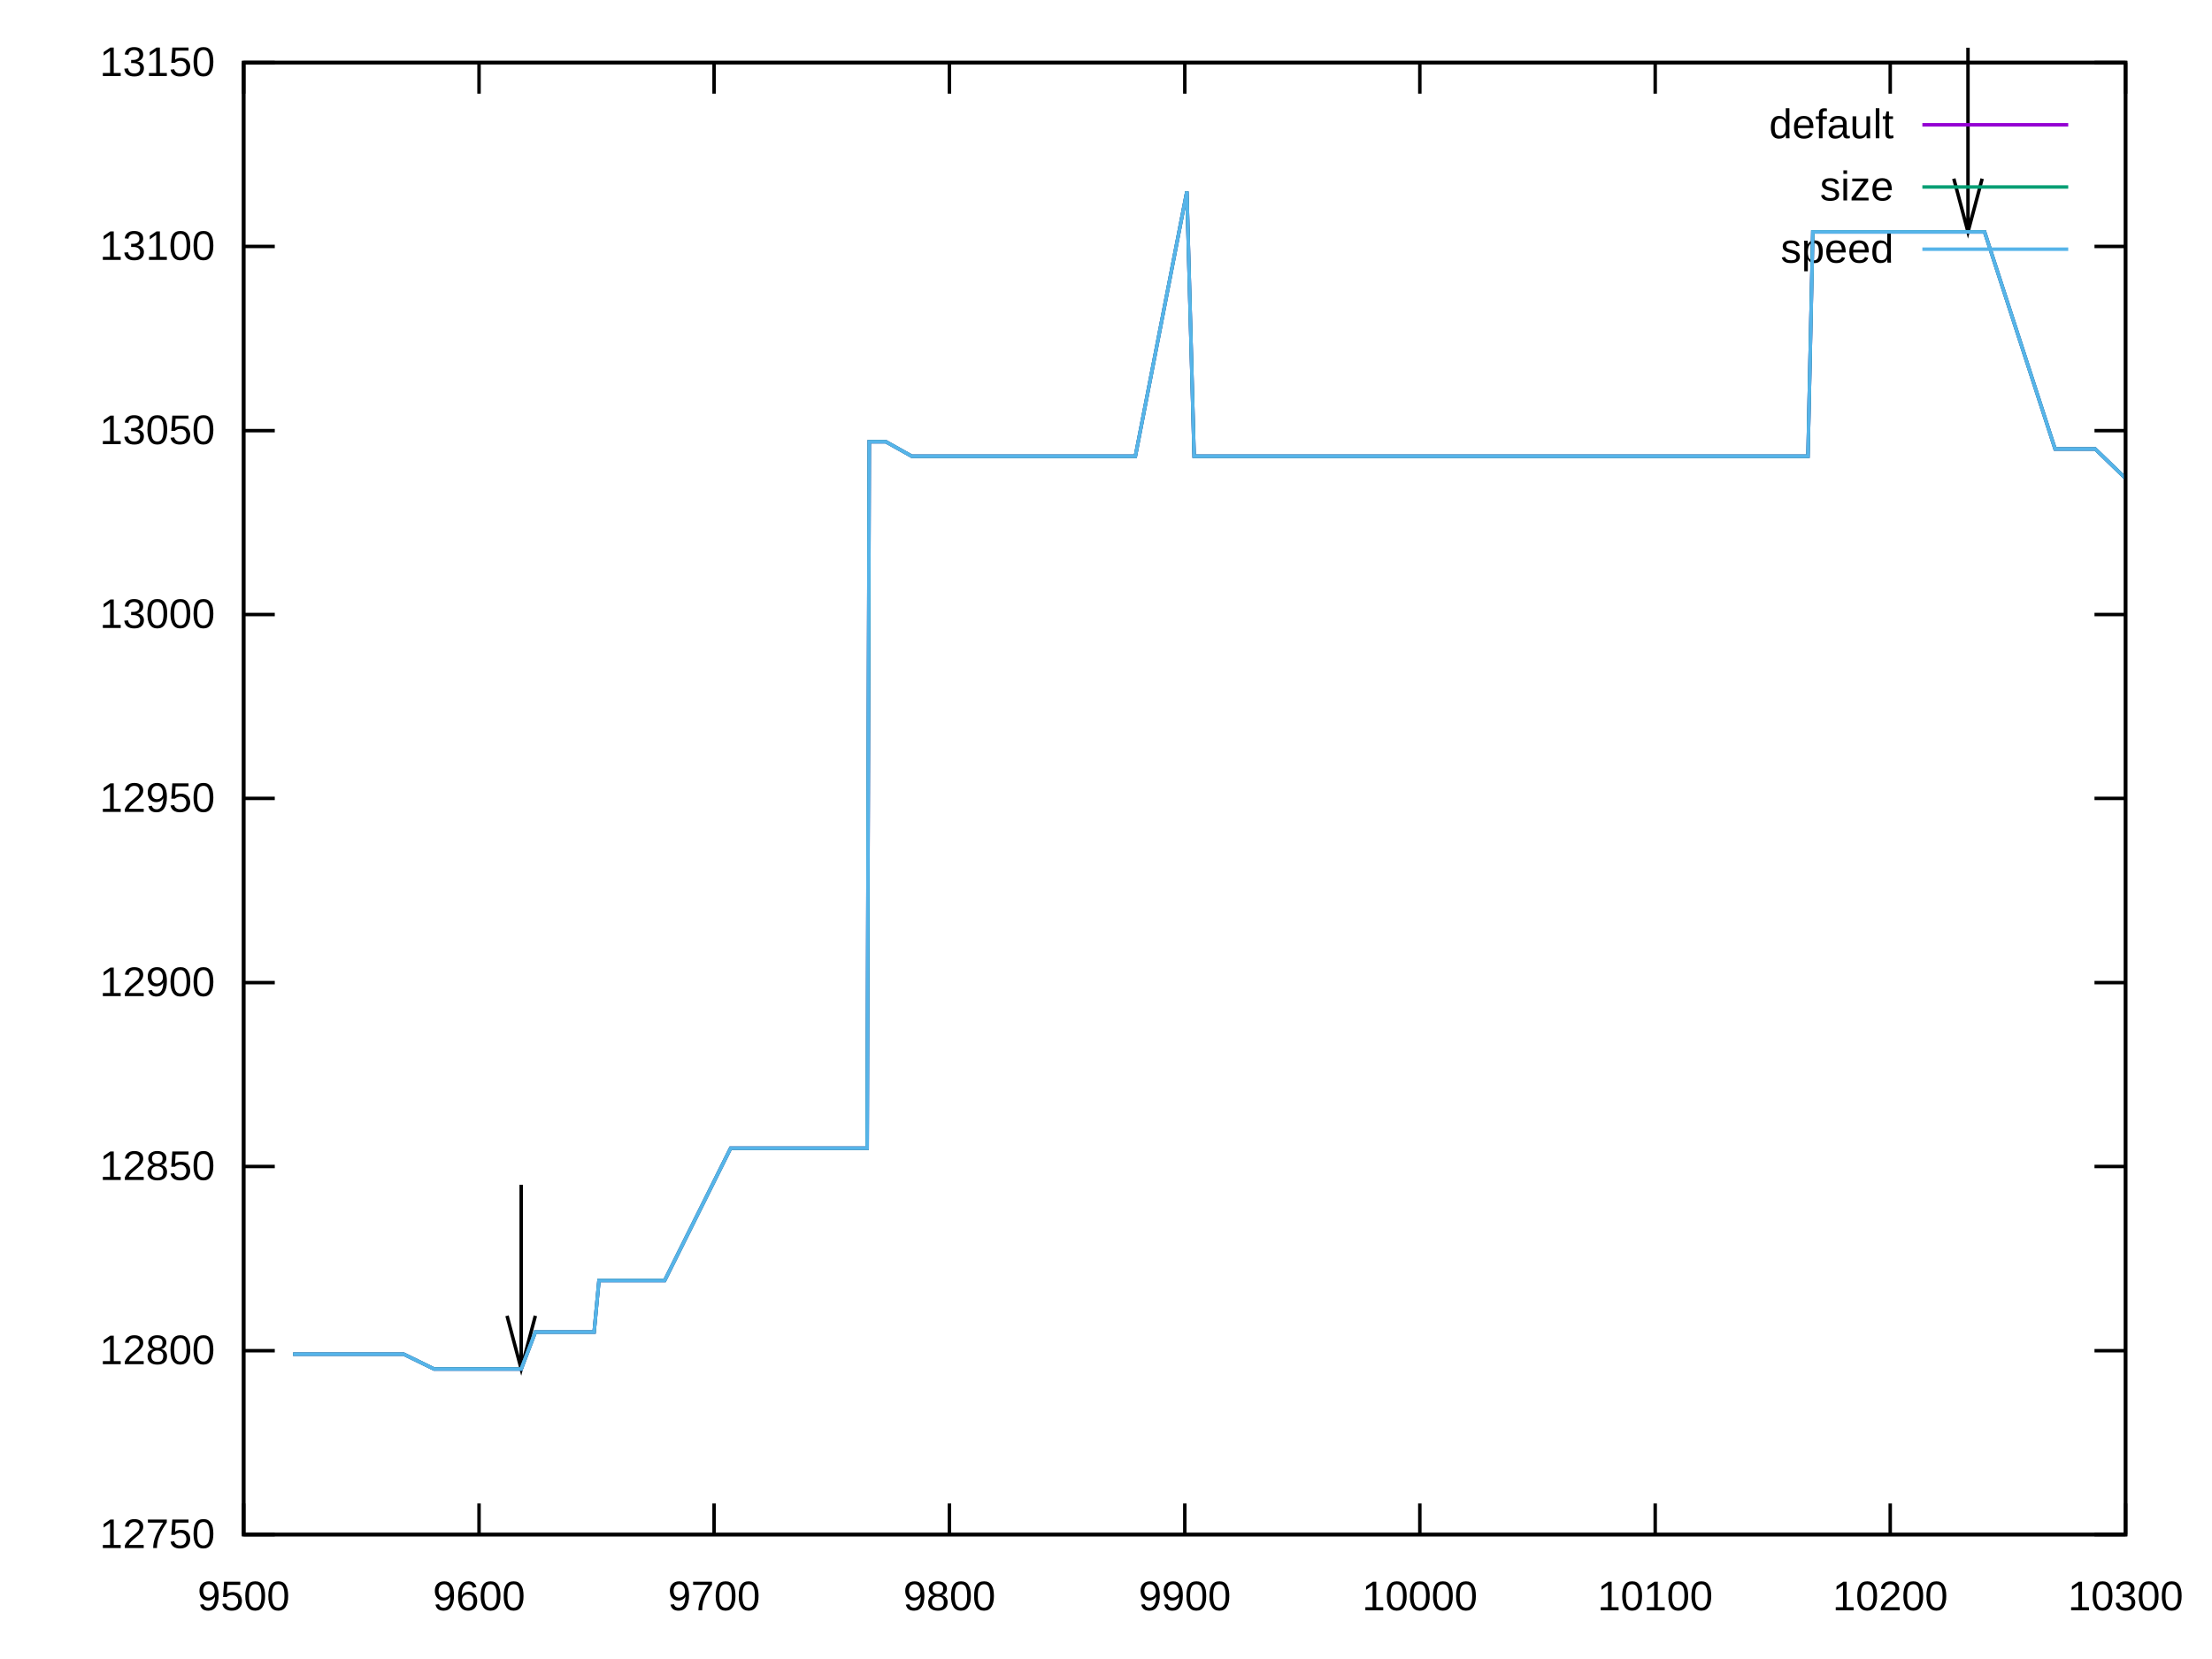
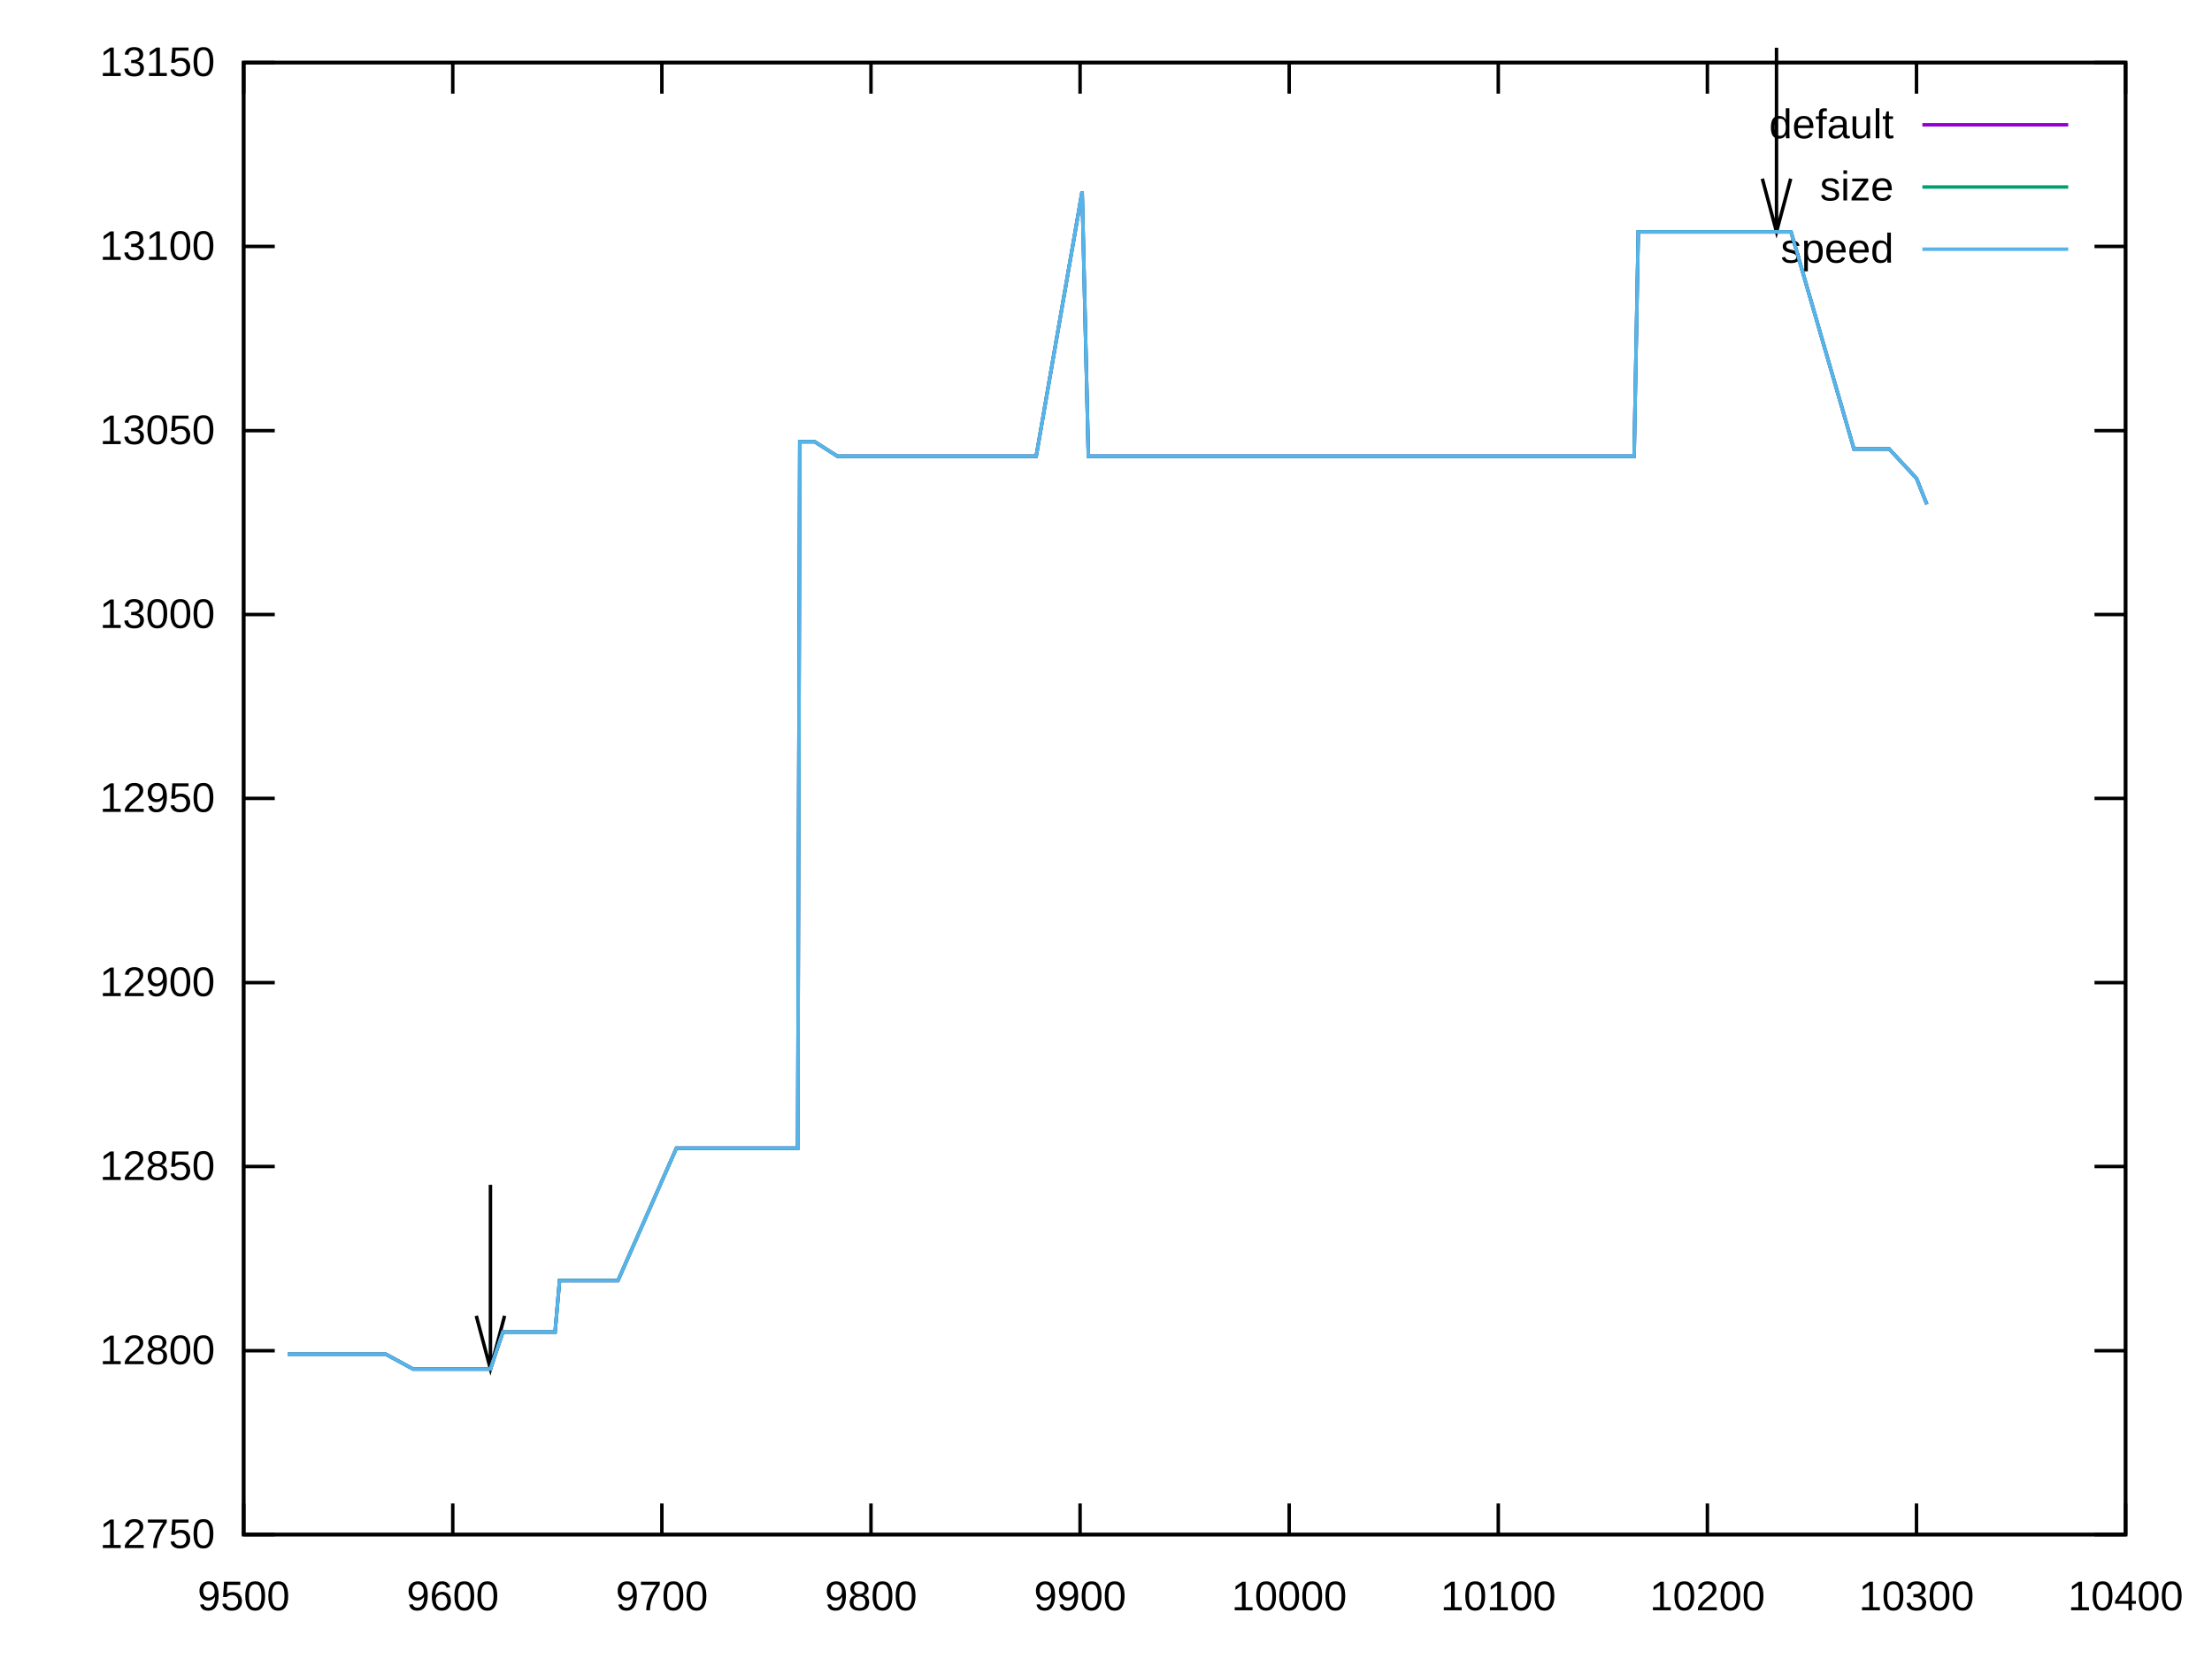
<svg xmlns="http://www.w3.org/2000/svg" xmlns:xlink="http://www.w3.org/1999/xlink" width="640" height="480" viewBox="0 0 640 480">
  <g id="gnuplot_canvas">
    <rect x="0" y="0" width="640" height="480" fill="none" />
    <defs>
      <circle id="gpDot" r="0.5" stroke-width="0.5" />
      <path id="gpPt0" stroke-width="0.222" stroke="currentColor" d="M-1,0 h2 M0,-1 v2" />
      <path id="gpPt1" stroke-width="0.222" stroke="currentColor" d="M-1,-1 L1,1 M1,-1 L-1,1" />
      <path id="gpPt2" stroke-width="0.222" stroke="currentColor" d="M-1,0 L1,0 M0,-1 L0,1 M-1,-1 L1,1 M-1,1 L1,-1" />
      <rect id="gpPt3" stroke-width="0.222" stroke="currentColor" x="-1" y="-1" width="2" height="2" />
      <rect id="gpPt4" stroke-width="0.222" stroke="currentColor" fill="currentColor" x="-1" y="-1" width="2" height="2" />
      <circle id="gpPt5" stroke-width="0.222" stroke="currentColor" cx="0" cy="0" r="1" />
      <use xlink:href="#gpPt5" id="gpPt6" fill="currentColor" stroke="none" />
      <path id="gpPt7" stroke-width="0.222" stroke="currentColor" d="M0,-1.33 L-1.33,0.67 L1.33,0.67 z" />
      <use xlink:href="#gpPt7" id="gpPt8" fill="currentColor" stroke="none" />
      <use xlink:href="#gpPt7" id="gpPt9" stroke="currentColor" transform="rotate(180)" />
      <use xlink:href="#gpPt9" id="gpPt10" fill="currentColor" stroke="none" />
      <use xlink:href="#gpPt3" id="gpPt11" stroke="currentColor" transform="rotate(45)" />
      <use xlink:href="#gpPt11" id="gpPt12" fill="currentColor" stroke="none" />
      <path id="gpPt13" stroke-width="0.222" stroke="currentColor" d="M0,1.330 L1.265,0.411 L0.782,-1.067 L-0.782,-1.076 L-1.265,0.411 z" />
      <use xlink:href="#gpPt13" id="gpPt14" fill="currentColor" stroke="none" />
      <filter id="textbox" filterUnits="objectBoundingBox" x="0" y="0" height="1" width="1">
        <feFlood flood-color="white" flood-opacity="1" result="bgnd" />
        <feComposite in="SourceGraphic" in2="bgnd" operator="atop" />
      </filter>
      <filter id="greybox" filterUnits="objectBoundingBox" x="0" y="0" height="1" width="1">
        <feFlood flood-color="lightgrey" flood-opacity="1" result="grey" />
        <feComposite in="SourceGraphic" in2="grey" operator="atop" />
      </filter>
    </defs>
    <g fill="none" color="white" stroke="currentColor" stroke-width="1.00" stroke-linecap="butt" stroke-linejoin="miter">
</g>
    <g fill="none" color="black" stroke="currentColor" stroke-width="1.00" stroke-linecap="butt" stroke-linejoin="miter">
      <path stroke="black" d="M70.5,444.0 L79.5,444.0 M615.0,444.0 L606.0,444.0  " />
      <g transform="translate(62.2,447.9)" stroke="none" fill="black" font-family="Arial" font-size="12.00" text-anchor="end">
        <text>
          <tspan font-family="Arial"> 12750</tspan>
        </text>
      </g>
    </g>
    <g fill="none" color="black" stroke="currentColor" stroke-width="1.00" stroke-linecap="butt" stroke-linejoin="miter">
      <path stroke="black" d="M70.5,390.8 L79.5,390.8 M615.0,390.8 L606.0,390.8  " />
      <g transform="translate(62.2,394.7)" stroke="none" fill="black" font-family="Arial" font-size="12.00" text-anchor="end">
        <text>
          <tspan font-family="Arial"> 12800</tspan>
        </text>
      </g>
    </g>
    <g fill="none" color="black" stroke="currentColor" stroke-width="1.00" stroke-linecap="butt" stroke-linejoin="miter">
      <path stroke="black" d="M70.5,337.5 L79.5,337.5 M615.0,337.5 L606.0,337.5  " />
      <g transform="translate(62.2,341.4)" stroke="none" fill="black" font-family="Arial" font-size="12.00" text-anchor="end">
        <text>
          <tspan font-family="Arial"> 12850</tspan>
        </text>
      </g>
    </g>
    <g fill="none" color="black" stroke="currentColor" stroke-width="1.00" stroke-linecap="butt" stroke-linejoin="miter">
      <path stroke="black" d="M70.5,284.3 L79.5,284.3 M615.0,284.3 L606.0,284.3  " />
      <g transform="translate(62.2,288.2)" stroke="none" fill="black" font-family="Arial" font-size="12.00" text-anchor="end">
        <text>
          <tspan font-family="Arial"> 12900</tspan>
        </text>
      </g>
    </g>
    <g fill="none" color="black" stroke="currentColor" stroke-width="1.00" stroke-linecap="butt" stroke-linejoin="miter">
      <path stroke="black" d="M70.5,231.0 L79.5,231.0 M615.0,231.0 L606.0,231.0  " />
      <g transform="translate(62.2,234.9)" stroke="none" fill="black" font-family="Arial" font-size="12.00" text-anchor="end">
        <text>
          <tspan font-family="Arial"> 12950</tspan>
        </text>
      </g>
    </g>
    <g fill="none" color="black" stroke="currentColor" stroke-width="1.00" stroke-linecap="butt" stroke-linejoin="miter">
      <path stroke="black" d="M70.5,177.8 L79.5,177.8 M615.0,177.8 L606.0,177.8  " />
      <g transform="translate(62.2,181.7)" stroke="none" fill="black" font-family="Arial" font-size="12.00" text-anchor="end">
        <text>
          <tspan font-family="Arial"> 13000</tspan>
        </text>
      </g>
    </g>
    <g fill="none" color="black" stroke="currentColor" stroke-width="1.00" stroke-linecap="butt" stroke-linejoin="miter">
      <path stroke="black" d="M70.5,124.6 L79.5,124.6 M615.0,124.6 L606.0,124.6  " />
      <g transform="translate(62.2,128.5)" stroke="none" fill="black" font-family="Arial" font-size="12.00" text-anchor="end">
        <text>
          <tspan font-family="Arial"> 13050</tspan>
        </text>
      </g>
    </g>
    <g fill="none" color="black" stroke="currentColor" stroke-width="1.00" stroke-linecap="butt" stroke-linejoin="miter">
      <path stroke="black" d="M70.5,71.3 L79.5,71.3 M615.0,71.3 L606.0,71.3  " />
      <g transform="translate(62.2,75.2)" stroke="none" fill="black" font-family="Arial" font-size="12.00" text-anchor="end">
        <text>
          <tspan font-family="Arial"> 13100</tspan>
        </text>
      </g>
    </g>
    <g fill="none" color="black" stroke="currentColor" stroke-width="1.00" stroke-linecap="butt" stroke-linejoin="miter">
      <path stroke="black" d="M70.5,18.1 L79.5,18.1 M615.0,18.1 L606.0,18.1  " />
      <g transform="translate(62.2,22.0)" stroke="none" fill="black" font-family="Arial" font-size="12.00" text-anchor="end">
        <text>
          <tspan font-family="Arial"> 13150</tspan>
        </text>
      </g>
    </g>
    <g fill="none" color="black" stroke="currentColor" stroke-width="1.00" stroke-linecap="butt" stroke-linejoin="miter">
      <path stroke="black" d="M70.5,444.0 L70.5,435.0 M70.5,18.1 L70.5,27.1  " />
      <g transform="translate(70.5,465.9)" stroke="none" fill="black" font-family="Arial" font-size="12.00" text-anchor="middle">
        <text>
          <tspan font-family="Arial"> 9500</tspan>
        </text>
      </g>
    </g>
    <g fill="none" color="black" stroke="currentColor" stroke-width="1.00" stroke-linecap="butt" stroke-linejoin="miter">
-       <path stroke="black" d="M138.6,444.0 L138.6,435.0 M138.6,18.1 L138.6,27.1  " />
-       <g transform="translate(138.6,465.9)" stroke="none" fill="black" font-family="Arial" font-size="12.00" text-anchor="middle">
+       <path stroke="black" d="M131.0,444.0 L131.0,435.0 M131.0,18.1 L131.0,27.1  " />
+       <g transform="translate(131.0,465.9)" stroke="none" fill="black" font-family="Arial" font-size="12.00" text-anchor="middle">
        <text>
          <tspan font-family="Arial"> 9600</tspan>
        </text>
      </g>
    </g>
    <g fill="none" color="black" stroke="currentColor" stroke-width="1.00" stroke-linecap="butt" stroke-linejoin="miter">
-       <path stroke="black" d="M206.6,444.0 L206.6,435.0 M206.6,18.1 L206.6,27.1  " />
-       <g transform="translate(206.6,465.9)" stroke="none" fill="black" font-family="Arial" font-size="12.00" text-anchor="middle">
+       <path stroke="black" d="M191.5,444.0 L191.5,435.0 M191.5,18.1 L191.5,27.1  " />
+       <g transform="translate(191.5,465.9)" stroke="none" fill="black" font-family="Arial" font-size="12.00" text-anchor="middle">
        <text>
          <tspan font-family="Arial"> 9700</tspan>
        </text>
      </g>
    </g>
    <g fill="none" color="black" stroke="currentColor" stroke-width="1.00" stroke-linecap="butt" stroke-linejoin="miter">
-       <path stroke="black" d="M274.7,444.0 L274.7,435.0 M274.7,18.1 L274.7,27.1  " />
-       <g transform="translate(274.7,465.9)" stroke="none" fill="black" font-family="Arial" font-size="12.00" text-anchor="middle">
+       <path stroke="black" d="M252.0,444.0 L252.0,435.0 M252.0,18.1 L252.0,27.1  " />
+       <g transform="translate(252.0,465.9)" stroke="none" fill="black" font-family="Arial" font-size="12.00" text-anchor="middle">
        <text>
          <tspan font-family="Arial"> 9800</tspan>
        </text>
      </g>
    </g>
    <g fill="none" color="black" stroke="currentColor" stroke-width="1.00" stroke-linecap="butt" stroke-linejoin="miter">
-       <path stroke="black" d="M342.8,444.0 L342.8,435.0 M342.8,18.1 L342.8,27.1  " />
-       <g transform="translate(342.8,465.9)" stroke="none" fill="black" font-family="Arial" font-size="12.00" text-anchor="middle">
+       <path stroke="black" d="M312.5,444.0 L312.5,435.0 M312.5,18.1 L312.5,27.1  " />
+       <g transform="translate(312.5,465.9)" stroke="none" fill="black" font-family="Arial" font-size="12.00" text-anchor="middle">
        <text>
          <tspan font-family="Arial"> 9900</tspan>
        </text>
      </g>
    </g>
    <g fill="none" color="black" stroke="currentColor" stroke-width="1.00" stroke-linecap="butt" stroke-linejoin="miter">
-       <path stroke="black" d="M410.8,444.0 L410.8,435.0 M410.8,18.1 L410.8,27.1  " />
-       <g transform="translate(410.8,465.9)" stroke="none" fill="black" font-family="Arial" font-size="12.00" text-anchor="middle">
+       <path stroke="black" d="M373.0,444.0 L373.0,435.0 M373.0,18.1 L373.0,27.1  " />
+       <g transform="translate(373.0,465.9)" stroke="none" fill="black" font-family="Arial" font-size="12.00" text-anchor="middle">
        <text>
          <tspan font-family="Arial"> 10000</tspan>
        </text>
      </g>
    </g>
    <g fill="none" color="black" stroke="currentColor" stroke-width="1.00" stroke-linecap="butt" stroke-linejoin="miter">
-       <path stroke="black" d="M478.9,444.0 L478.9,435.0 M478.9,18.1 L478.9,27.1  " />
-       <g transform="translate(478.9,465.9)" stroke="none" fill="black" font-family="Arial" font-size="12.00" text-anchor="middle">
+       <path stroke="black" d="M433.5,444.0 L433.5,435.0 M433.5,18.1 L433.5,27.1  " />
+       <g transform="translate(433.5,465.9)" stroke="none" fill="black" font-family="Arial" font-size="12.00" text-anchor="middle">
        <text>
          <tspan font-family="Arial"> 10100</tspan>
        </text>
      </g>
    </g>
    <g fill="none" color="black" stroke="currentColor" stroke-width="1.00" stroke-linecap="butt" stroke-linejoin="miter">
-       <path stroke="black" d="M546.9,444.0 L546.9,435.0 M546.9,18.1 L546.9,27.1  " />
-       <g transform="translate(546.9,465.9)" stroke="none" fill="black" font-family="Arial" font-size="12.00" text-anchor="middle">
+       <path stroke="black" d="M494.0,444.0 L494.0,435.0 M494.0,18.1 L494.0,27.1  " />
+       <g transform="translate(494.0,465.9)" stroke="none" fill="black" font-family="Arial" font-size="12.00" text-anchor="middle">
        <text>
          <tspan font-family="Arial"> 10200</tspan>
+         </text>
+       </g>
+     </g>
+     <g fill="none" color="black" stroke="currentColor" stroke-width="1.00" stroke-linecap="butt" stroke-linejoin="miter">
+       <path stroke="black" d="M554.5,444.0 L554.5,435.0 M554.5,18.1 L554.5,27.1  " />
+       <g transform="translate(554.5,465.9)" stroke="none" fill="black" font-family="Arial" font-size="12.00" text-anchor="middle">
+         <text>
+           <tspan font-family="Arial"> 10300</tspan>
        </text>
      </g>
    </g>
    <g fill="none" color="black" stroke="currentColor" stroke-width="1.00" stroke-linecap="butt" stroke-linejoin="miter">
      <path stroke="black" d="M615.0,444.0 L615.0,435.0 M615.0,18.1 L615.0,27.1  " />
      <g transform="translate(615.0,465.9)" stroke="none" fill="black" font-family="Arial" font-size="12.00" text-anchor="middle">
        <text>
-           <tspan font-family="Arial"> 10300</tspan>
+           <tspan font-family="Arial"> 10400</tspan>
        </text>
      </g>
    </g>
    <g fill="none" color="black" stroke="currentColor" stroke-width="1.00" stroke-linecap="butt" stroke-linejoin="miter">
</g>
    <g fill="none" color="black" stroke="currentColor" stroke-width="1.00" stroke-linecap="butt" stroke-linejoin="miter">
      <path stroke="black" d="M70.5,18.1 L70.5,444.0 L615.0,444.0 L615.0,18.1 L70.5,18.1 Z  " />
-       <path stroke="black" d="M146.7,380.7 L150.8,396.1 L154.9,380.7 M150.8,342.8 L150.8,396.1 M565.3,51.7 L569.4,67.1 L573.5,51.7   M569.4,13.8 L569.4,67.1  " />
+       <path stroke="black" d="M137.8,380.7 L141.9,396.1 L146.0,380.7 M141.9,342.8 L141.9,396.1 M509.9,51.7 L514.0,67.1 L518.1,51.7   M514.0,13.8 L514.0,67.1  " />
    </g>
    <g fill="none" color="black" stroke="currentColor" stroke-width="1.00" stroke-linecap="butt" stroke-linejoin="miter">
</g>
    <g id="gnuplot_plot_1">
      <g fill="none" color="black" stroke="currentColor" stroke-width="1.00" stroke-linecap="butt" stroke-linejoin="miter">
        <g transform="translate(547.9,40.0)" stroke="none" fill="black" font-family="Arial" font-size="12.00" text-anchor="end">
          <text>
            <tspan font-family="Arial">default</tspan>
          </text>
        </g>
      </g>
      <g fill="none" color="black" stroke="currentColor" stroke-width="1.00" stroke-linecap="butt" stroke-linejoin="miter">
-         <path stroke="rgb(148,   0, 211)" d="M556.2,36.1 L598.4,36.1 M84.8,391.8 L97.7,391.8 L104.5,391.8 L116.8,391.8 L125.6,396.1 L131.1,396.1   L135.8,396.1 L139.2,396.1 L139.9,396.1 L140.6,396.1 L141.3,396.1 L150.8,396.1 L154.9,385.4 L160.3,385.4   L162.4,385.4 L163.1,385.4 L163.7,385.4 L164.4,385.4 L165.8,385.4 L169.2,385.4 L169.9,385.4 L171.9,385.4   L173.3,370.5 L174.6,370.5 L175.3,370.5 L178.7,370.5 L180.8,370.5 L182.1,370.5 L182.8,370.5 L183.5,370.5   L192.3,370.5 L211.4,332.2 L227.0,332.2 L233.9,332.2 L238.6,332.2 L241.3,332.2 L248.1,332.2 L250.2,332.2   L250.9,332.2 L251.5,127.8 L252.2,127.8 L256.3,127.8 L263.8,132.0 L267.9,132.0 L268.6,132.0 L269.9,132.0   L272.6,132.0 L276.7,132.0 L279.5,132.0 L280.1,132.0 L284.9,132.0 L286.9,132.0 L287.6,132.0 L288.3,132.0   L295.1,132.0 L296.5,132.0 L299.2,132.0 L328.5,132.0 L343.4,55.4 L345.5,132.0 L346.2,132.0 L355.7,132.0   L360.4,132.0 L361.8,132.0 L362.5,132.0 L363.2,132.0 L364.5,132.0 L365.9,132.0 L369.3,132.0 L370.7,132.0   L374.1,132.0 L376.1,132.0 L378.8,132.0 L380.2,132.0 L380.9,132.0 L384.3,132.0 L384.9,132.0 L386.3,132.0   L387.0,132.0 L389.7,132.0 L394.5,132.0 L399.9,132.0 L406.7,132.0 L408.8,132.0 L410.8,132.0 L422.4,132.0   L443.5,132.0 L450.3,132.0 L457.8,132.0 L459.8,132.0 L463.2,132.0 L465.3,132.0 L484.3,132.0 L495.2,132.0   L510.9,132.0 L521.8,132.0 L523.1,132.0 L524.5,67.1 L529.2,67.1 L534.0,67.1 L534.7,67.1 L536.7,67.1   L541.5,67.1 L553.1,67.1 L554.4,67.1 L569.4,67.1 L572.1,67.1 L574.2,67.1 L594.6,129.9 L600.7,129.9   L601.4,129.9 L602.7,129.9 L606.2,129.9 L615.0,138.4  " />
+         <path stroke="rgb(148,   0, 211)" d="M556.2,36.1 L598.4,36.1 M83.2,391.8 L94.7,391.8 L100.8,391.8 L111.6,391.8 L119.5,396.1 L124.3,396.1   L128.6,396.1 L131.6,396.1 L132.2,396.1 L132.8,396.1 L133.4,396.1 L141.9,396.1 L145.5,385.4 L150.4,385.4   L152.2,385.4 L152.8,385.4 L153.4,385.4 L154.0,385.4 L155.2,385.4 L158.2,385.4 L158.8,385.4 L160.6,385.4   L161.9,370.5 L163.1,370.5 L163.7,370.5 L166.7,370.5 L168.5,370.5 L169.7,370.5 L170.3,370.5 L170.9,370.5   L178.8,370.5 L195.7,332.2 L209.7,332.2 L215.7,332.2 L219.9,332.2 L222.4,332.2 L228.4,332.2 L230.2,332.2   L230.8,332.2 L231.4,127.8 L232.0,127.8 L235.7,127.8 L242.3,132.0 L246.0,132.0 L246.6,132.0 L247.8,132.0   L250.2,132.0 L253.8,132.0 L256.2,132.0 L256.8,132.0 L261.1,132.0 L262.9,132.0 L263.5,132.0 L264.1,132.0   L270.2,132.0 L271.4,132.0 L273.8,132.0 L299.8,132.0 L313.1,55.4 L314.9,132.0 L315.5,132.0 L324.0,132.0   L328.2,132.0 L329.4,132.0 L330.0,132.0 L330.7,132.0 L331.9,132.0 L333.1,132.0 L336.1,132.0 L337.3,132.0   L340.3,132.0 L342.1,132.0 L344.6,132.0 L345.8,132.0 L346.4,132.0 L349.4,132.0 L350.0,132.0 L351.2,132.0   L351.8,132.0 L354.2,132.0 L358.5,132.0 L363.3,132.0 L369.4,132.0 L371.2,132.0 L373.0,132.0 L383.3,132.0   L402.0,132.0 L408.1,132.0 L414.7,132.0 L416.6,132.0 L419.6,132.0 L421.4,132.0 L438.3,132.0 L448.0,132.0   L461.9,132.0 L471.6,132.0 L472.8,132.0 L474.0,67.1 L478.3,67.1 L482.5,67.1 L483.1,67.1 L484.9,67.1   L489.2,67.1 L499.4,67.1 L500.7,67.1 L514.0,67.1 L516.4,67.1 L518.2,67.1 L536.4,129.9 L541.8,129.9   L542.4,129.9 L543.6,129.9 L546.6,129.9 L554.5,138.4 L557.5,145.9  " />
      </g>
    </g>
    <g id="gnuplot_plot_2">
      <g fill="none" color="black" stroke="currentColor" stroke-width="1.00" stroke-linecap="butt" stroke-linejoin="miter">
        <g transform="translate(547.9,58.0)" stroke="none" fill="black" font-family="Arial" font-size="12.00" text-anchor="end">
          <text>
            <tspan font-family="Arial">size</tspan>
          </text>
        </g>
      </g>
      <g fill="none" color="black" stroke="currentColor" stroke-width="1.00" stroke-linecap="butt" stroke-linejoin="miter">
-         <path stroke="rgb(  0, 158, 115)" d="M556.2,54.1 L598.4,54.1 M84.8,391.8 L97.7,391.8 L104.5,391.8 L116.8,391.8 L125.6,396.1 L131.1,396.1   L135.8,396.1 L139.2,396.1 L139.9,396.1 L140.6,396.1 L141.3,396.1 L150.8,396.1 L154.9,385.4 L160.3,385.4   L162.4,385.4 L163.1,385.4 L163.7,385.4 L164.4,385.4 L165.8,385.4 L169.2,385.4 L169.9,385.4 L171.9,385.4   L173.3,370.5 L174.6,370.5 L175.3,370.5 L178.7,370.5 L180.8,370.5 L182.1,370.5 L182.8,370.5 L183.5,370.5   L192.3,370.5 L211.4,332.2 L227.0,332.2 L233.9,332.2 L238.6,332.2 L241.3,332.2 L248.1,332.2 L250.2,332.2   L250.9,332.2 L251.5,127.8 L252.2,127.8 L256.3,127.8 L263.8,132.0 L267.9,132.0 L268.6,132.0 L269.9,132.0   L272.6,132.0 L276.7,132.0 L279.5,132.0 L280.1,132.0 L284.9,132.0 L286.9,132.0 L287.6,132.0 L288.3,132.0   L295.1,132.0 L296.5,132.0 L299.2,132.0 L328.5,132.0 L343.4,55.4 L345.5,132.0 L346.2,132.0 L355.7,132.0   L360.4,132.0 L361.8,132.0 L362.5,132.0 L363.2,132.0 L364.5,132.0 L365.9,132.0 L369.3,132.0 L370.7,132.0   L374.1,132.0 L376.1,132.0 L378.8,132.0 L380.2,132.0 L380.9,132.0 L384.3,132.0 L384.9,132.0 L386.3,132.0   L387.0,132.0 L389.7,132.0 L394.5,132.0 L399.9,132.0 L406.7,132.0 L408.8,132.0 L410.8,132.0 L422.4,132.0   L443.5,132.0 L450.3,132.0 L457.8,132.0 L459.8,132.0 L463.2,132.0 L465.3,132.0 L484.3,132.0 L495.2,132.0   L510.9,132.0 L521.8,132.0 L523.1,132.0 L524.5,67.1 L529.2,67.1 L534.0,67.1 L534.7,67.1 L536.7,67.1   L541.5,67.1 L553.1,67.1 L554.4,67.1 L569.4,67.1 L572.1,67.1 L574.2,67.1 L594.6,129.9 L600.7,129.9   L601.4,129.9 L602.7,129.9 L606.2,129.9 L615.0,138.4  " />
+         <path stroke="rgb(  0, 158, 115)" d="M556.2,54.1 L598.4,54.1 M83.2,391.8 L94.7,391.8 L100.8,391.8 L111.6,391.8 L119.5,396.1 L124.3,396.1   L128.6,396.1 L131.6,396.1 L132.2,396.1 L132.8,396.1 L133.4,396.1 L141.9,396.1 L145.5,385.4 L150.4,385.4   L152.2,385.4 L152.8,385.4 L153.4,385.4 L154.0,385.4 L155.2,385.4 L158.2,385.4 L158.8,385.4 L160.6,385.4   L161.9,370.5 L163.1,370.5 L163.7,370.5 L166.7,370.5 L168.5,370.5 L169.7,370.5 L170.3,370.5 L170.9,370.5   L178.8,370.5 L195.7,332.2 L209.7,332.2 L215.7,332.2 L219.9,332.2 L222.4,332.2 L228.4,332.2 L230.2,332.2   L230.8,332.2 L231.4,127.8 L232.0,127.8 L235.7,127.8 L242.3,132.0 L246.0,132.0 L246.6,132.0 L247.8,132.0   L250.2,132.0 L253.8,132.0 L256.2,132.0 L256.8,132.0 L261.1,132.0 L262.9,132.0 L263.5,132.0 L264.1,132.0   L270.2,132.0 L271.4,132.0 L273.8,132.0 L299.8,132.0 L313.1,55.4 L314.9,132.0 L315.5,132.0 L324.0,132.0   L328.2,132.0 L329.4,132.0 L330.0,132.0 L330.7,132.0 L331.9,132.0 L333.1,132.0 L336.1,132.0 L337.3,132.0   L340.3,132.0 L342.1,132.0 L344.6,132.0 L345.8,132.0 L346.4,132.0 L349.4,132.0 L350.0,132.0 L351.2,132.0   L351.8,132.0 L354.2,132.0 L358.5,132.0 L363.3,132.0 L369.4,132.0 L371.2,132.0 L373.0,132.0 L383.3,132.0   L402.0,132.0 L408.1,132.0 L414.7,132.0 L416.6,132.0 L419.6,132.0 L421.4,132.0 L438.3,132.0 L448.0,132.0   L461.9,132.0 L471.6,132.0 L472.8,132.0 L474.0,67.1 L478.3,67.1 L482.5,67.1 L483.1,67.1 L484.9,67.1   L489.2,67.1 L499.4,67.1 L500.7,67.1 L514.0,67.1 L516.4,67.1 L518.2,67.1 L536.4,129.9 L541.8,129.9   L542.4,129.9 L543.6,129.9 L546.6,129.9 L554.5,138.4 L557.5,145.9  " />
      </g>
    </g>
    <g id="gnuplot_plot_3">
      <g fill="none" color="black" stroke="currentColor" stroke-width="1.00" stroke-linecap="butt" stroke-linejoin="miter">
        <g transform="translate(547.9,76.0)" stroke="none" fill="black" font-family="Arial" font-size="12.00" text-anchor="end">
          <text>
            <tspan font-family="Arial">speed</tspan>
          </text>
        </g>
      </g>
      <g fill="none" color="black" stroke="currentColor" stroke-width="1.00" stroke-linecap="butt" stroke-linejoin="miter">
-         <path stroke="rgb( 86, 180, 233)" d="M556.2,72.1 L598.4,72.1 M84.8,391.8 L97.7,391.8 L104.5,391.8 L116.8,391.8 L125.6,396.1 L131.1,396.1   L135.8,396.1 L139.2,396.1 L139.9,396.1 L140.6,396.1 L141.3,396.1 L150.8,396.1 L154.9,385.4 L160.3,385.4   L162.4,385.4 L163.1,385.4 L163.7,385.4 L164.4,385.4 L165.8,385.4 L169.2,385.4 L169.9,385.4 L171.9,385.4   L173.3,370.5 L174.6,370.5 L175.3,370.5 L178.7,370.5 L180.8,370.5 L182.1,370.5 L182.8,370.5 L183.5,370.5   L192.3,370.5 L211.4,332.2 L227.0,332.2 L233.9,332.2 L238.6,332.2 L241.3,332.2 L248.1,332.2 L250.2,332.2   L250.9,332.2 L251.5,127.8 L252.2,127.8 L256.3,127.8 L263.8,132.0 L267.9,132.0 L268.6,132.0 L269.9,132.0   L272.6,132.0 L276.7,132.0 L279.5,132.0 L280.1,132.0 L284.9,132.0 L286.9,132.0 L287.6,132.0 L288.3,132.0   L295.1,132.0 L296.5,132.0 L299.2,132.0 L328.5,132.0 L343.4,55.4 L345.5,132.0 L346.2,132.0 L355.7,132.0   L360.4,132.0 L361.8,132.0 L362.5,132.0 L363.2,132.0 L364.5,132.0 L365.9,132.0 L369.3,132.0 L370.7,132.0   L374.1,132.0 L376.1,132.0 L378.8,132.0 L380.2,132.0 L380.9,132.0 L384.3,132.0 L384.9,132.0 L386.3,132.0   L387.0,132.0 L389.7,132.0 L394.5,132.0 L399.9,132.0 L406.7,132.0 L408.8,132.0 L410.8,132.0 L422.4,132.0   L443.5,132.0 L450.3,132.0 L457.8,132.0 L459.8,132.0 L463.2,132.0 L465.3,132.0 L484.3,132.0 L495.2,132.0   L510.9,132.0 L521.8,132.0 L523.1,132.0 L524.5,67.1 L529.2,67.1 L534.0,67.1 L534.7,67.1 L536.7,67.1   L541.5,67.1 L553.1,67.1 L554.4,67.1 L569.4,67.1 L572.1,67.1 L574.2,67.1 L594.6,129.9 L600.7,129.9   L601.4,129.9 L602.7,129.9 L606.2,129.9 L615.0,138.4  " />
+         <path stroke="rgb( 86, 180, 233)" d="M556.2,72.1 L598.4,72.1 M83.2,391.8 L94.7,391.8 L100.8,391.8 L111.6,391.8 L119.5,396.1 L124.3,396.1   L128.6,396.1 L131.6,396.1 L132.2,396.1 L132.8,396.1 L133.4,396.1 L141.9,396.1 L145.5,385.4 L150.4,385.4   L152.2,385.4 L152.8,385.4 L153.4,385.4 L154.0,385.4 L155.2,385.4 L158.2,385.4 L158.8,385.4 L160.6,385.4   L161.9,370.5 L163.1,370.5 L163.7,370.5 L166.7,370.5 L168.5,370.5 L169.7,370.5 L170.3,370.5 L170.9,370.5   L178.8,370.5 L195.7,332.2 L209.7,332.2 L215.7,332.2 L219.9,332.2 L222.4,332.2 L228.4,332.2 L230.2,332.2   L230.8,332.2 L231.4,127.8 L232.0,127.8 L235.7,127.8 L242.3,132.0 L246.0,132.0 L246.6,132.0 L247.8,132.0   L250.2,132.0 L253.8,132.0 L256.2,132.0 L256.8,132.0 L261.1,132.0 L262.9,132.0 L263.5,132.0 L264.1,132.0   L270.2,132.0 L271.4,132.0 L273.8,132.0 L299.8,132.0 L313.1,55.4 L314.9,132.0 L315.5,132.0 L324.0,132.0   L328.2,132.0 L329.4,132.0 L330.0,132.0 L330.7,132.0 L331.9,132.0 L333.1,132.0 L336.1,132.0 L337.3,132.0   L340.3,132.0 L342.1,132.0 L344.6,132.0 L345.8,132.0 L346.4,132.0 L349.4,132.0 L350.0,132.0 L351.2,132.0   L351.8,132.0 L354.2,132.0 L358.5,132.0 L363.3,132.0 L369.4,132.0 L371.2,132.0 L373.0,132.0 L383.3,132.0   L402.0,132.0 L408.1,132.0 L414.7,132.0 L416.6,132.0 L419.6,132.0 L421.4,132.0 L438.3,132.0 L448.0,132.0   L461.9,132.0 L471.6,132.0 L472.8,132.0 L474.0,67.1 L478.3,67.1 L482.5,67.1 L483.1,67.1 L484.9,67.1   L489.2,67.1 L499.4,67.1 L500.7,67.1 L514.0,67.1 L516.4,67.1 L518.2,67.1 L536.4,129.9 L541.8,129.9   L542.4,129.9 L543.6,129.9 L546.6,129.9 L554.5,138.4 L557.5,145.9  " />
      </g>
    </g>
    <g fill="none" color="white" stroke="rgb( 86, 180, 233)" stroke-width="2.00" stroke-linecap="butt" stroke-linejoin="miter">
</g>
    <g fill="none" color="black" stroke="currentColor" stroke-width="2.00" stroke-linecap="butt" stroke-linejoin="miter">
</g>
    <g fill="none" color="black" stroke="black" stroke-width="1.00" stroke-linecap="butt" stroke-linejoin="miter">
</g>
    <g fill="none" color="black" stroke="currentColor" stroke-width="1.00" stroke-linecap="butt" stroke-linejoin="miter">
      <path stroke="black" d="M70.5,18.1 L70.5,444.0 L615.0,444.0 L615.0,18.1 L70.5,18.1 Z  " />
    </g>
    <g fill="none" color="black" stroke="currentColor" stroke-width="1.00" stroke-linecap="butt" stroke-linejoin="miter">
</g>
  </g>
</svg>
